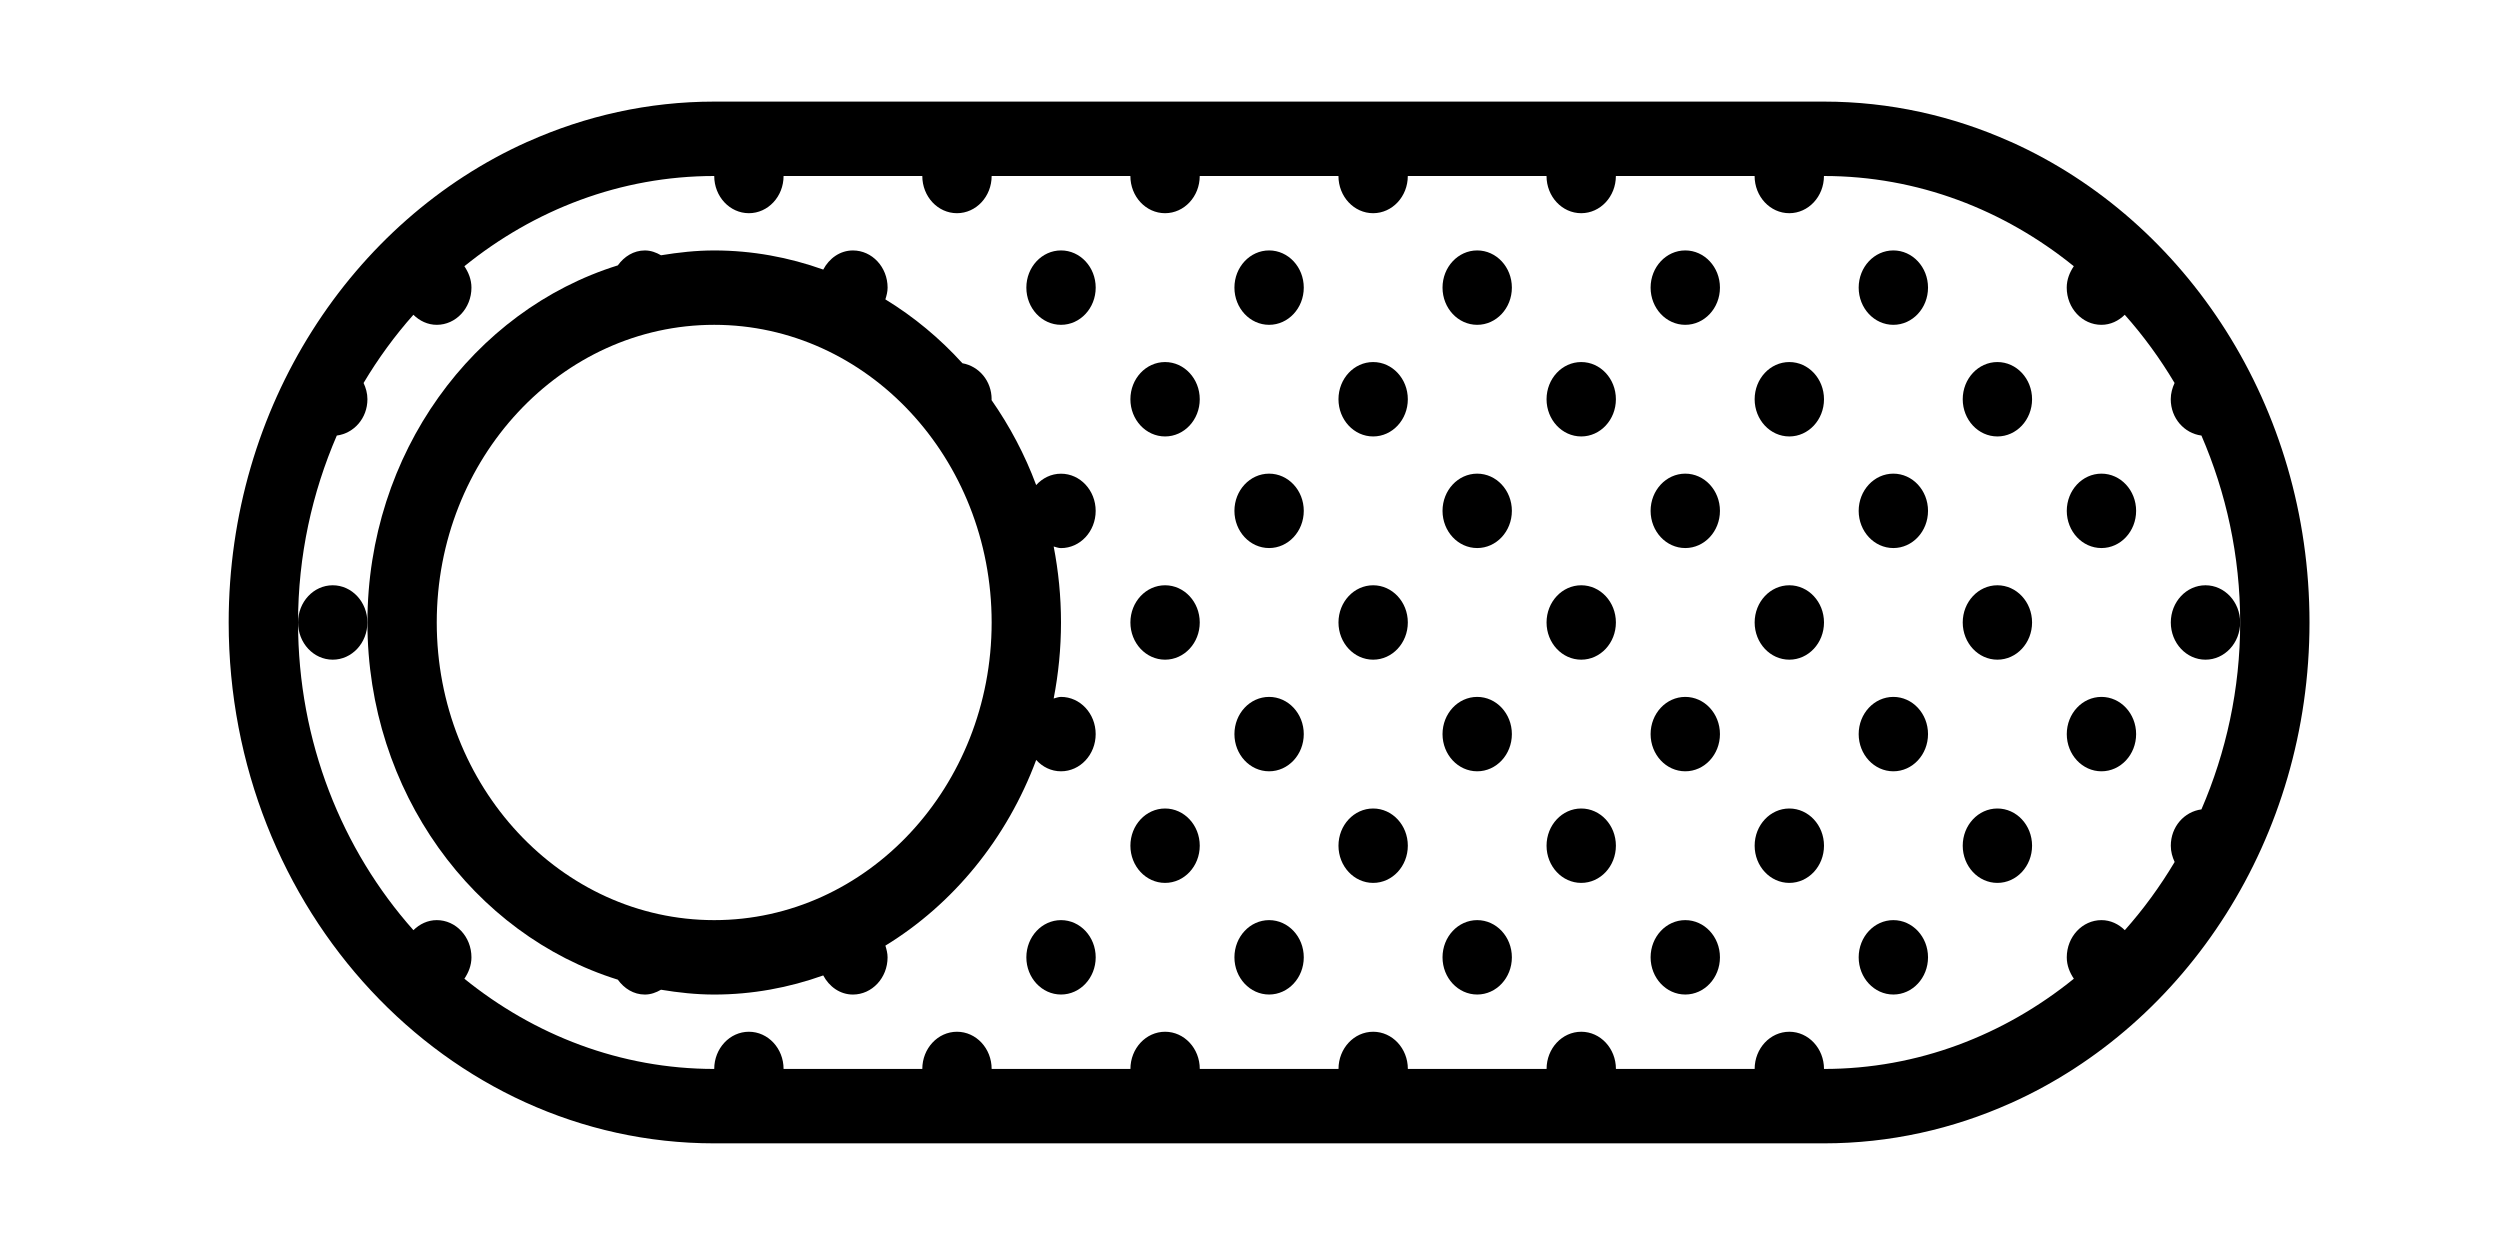
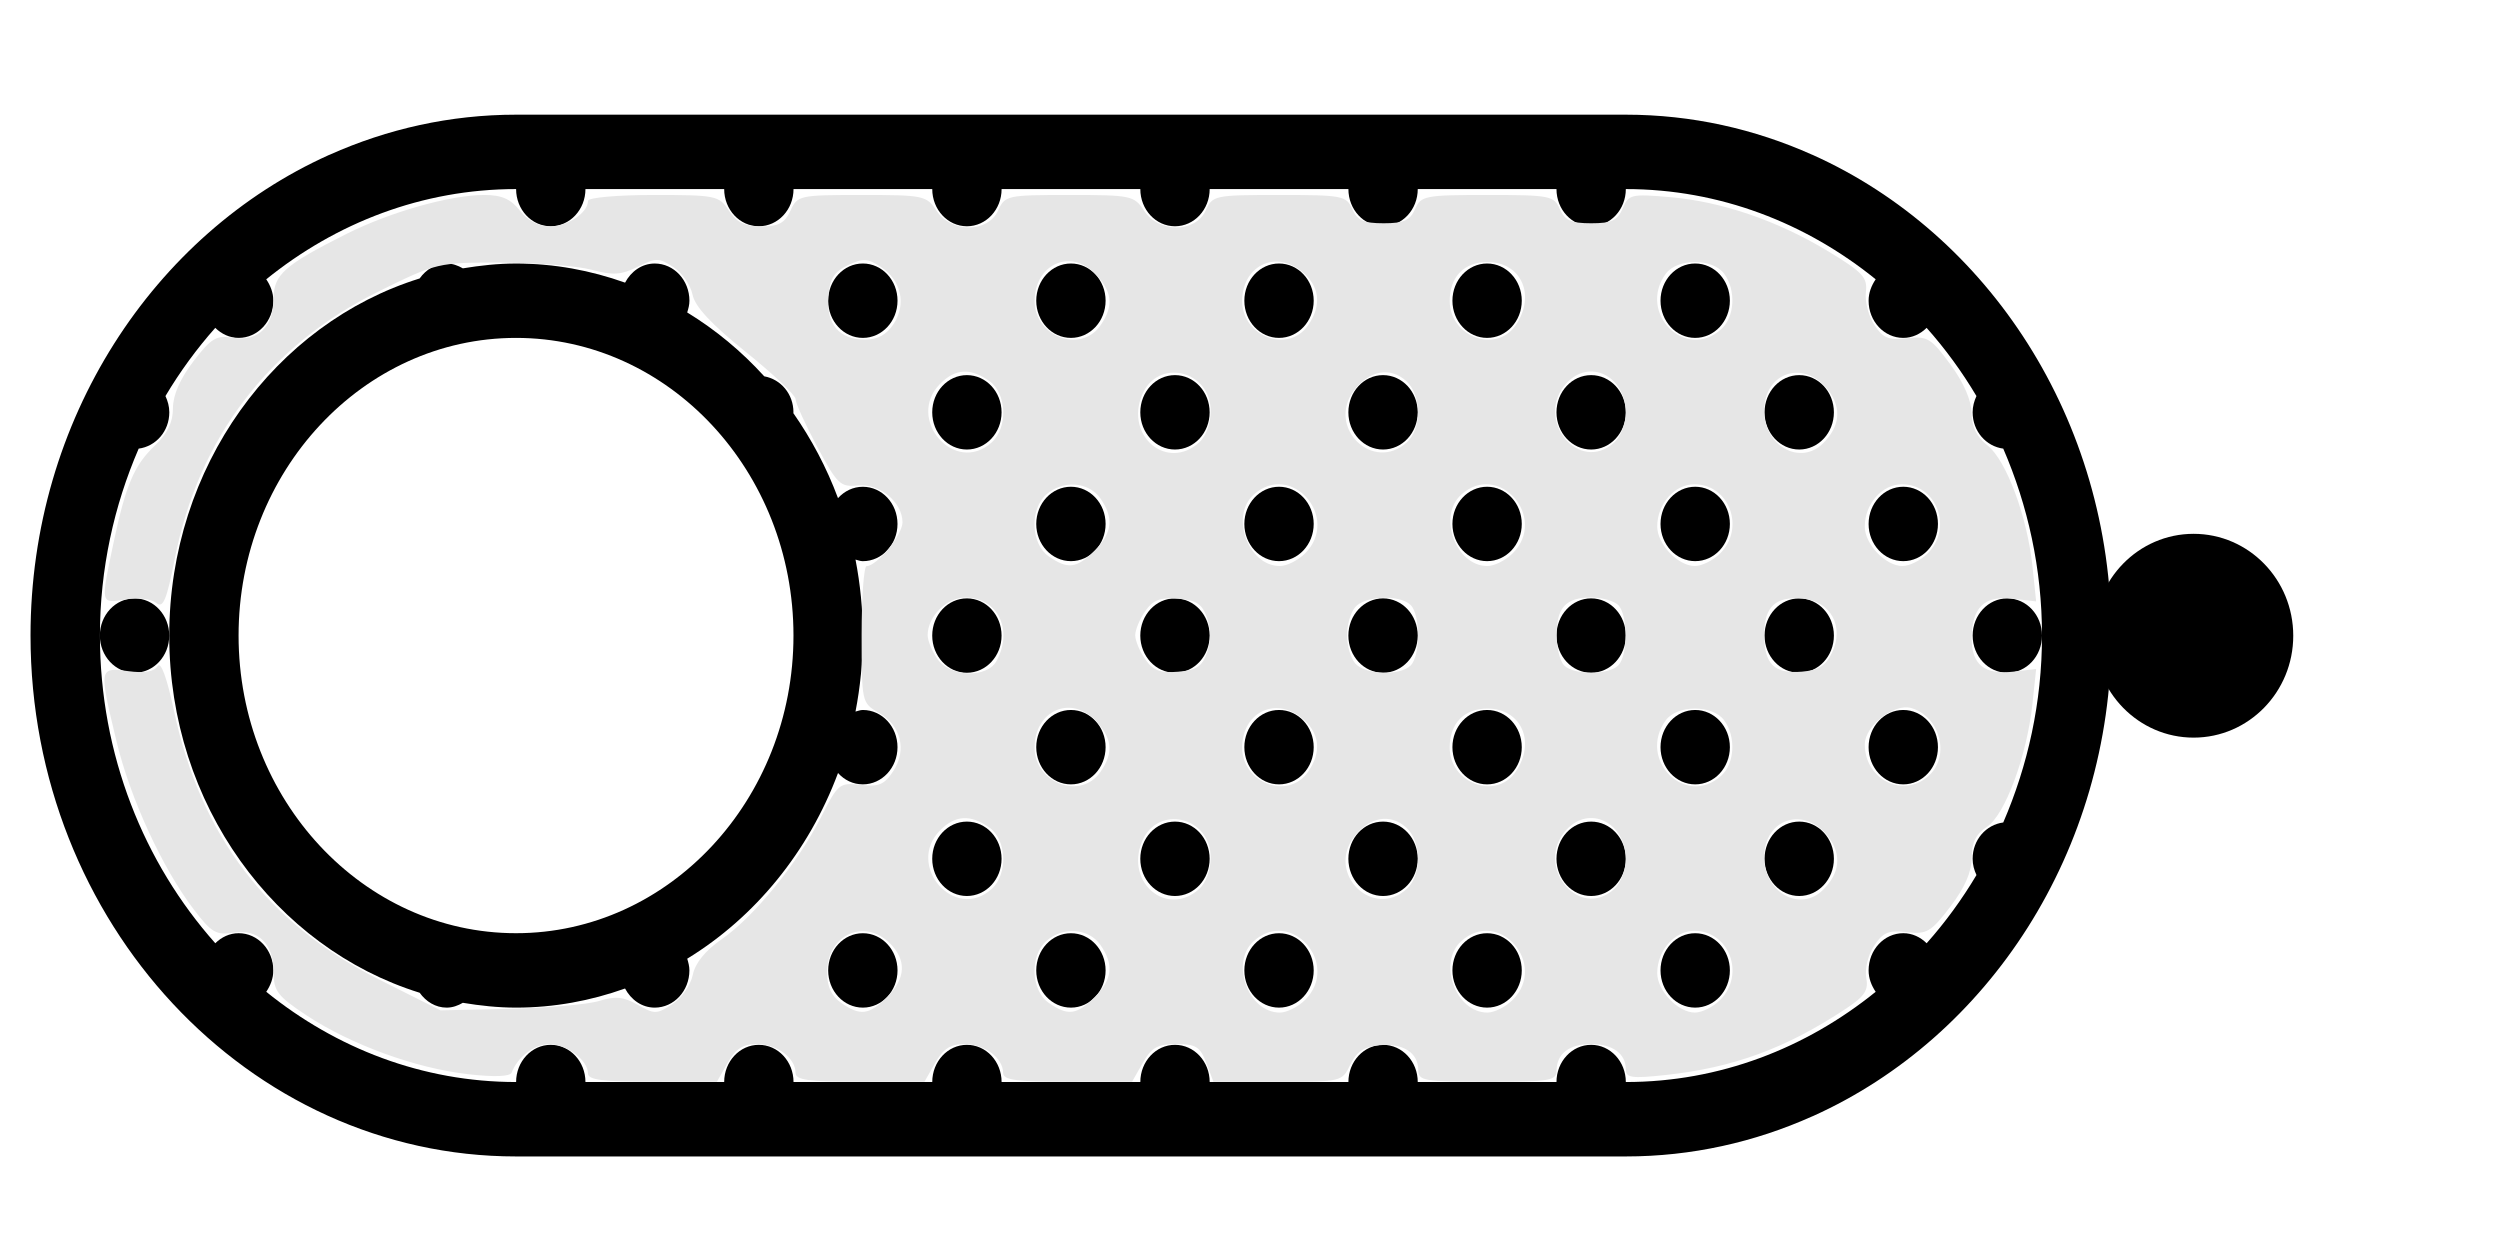
<svg xmlns="http://www.w3.org/2000/svg" width="100" height="50" version="1.1" id="svg69">
  <defs id="defs73" />
-   <path d="m 80.451,5.68 c -0.014,-0.006 -0.028,-0.01 -0.042,-0.016 C 78.113,4.637 75.598,4.064 72.96,4.064 H 28.569 c -2.639,0 -5.154,0.573 -7.449,1.6 -0.014,0.006 -0.028,0.01 -0.042,0.016 C 14.078,8.83 9.147,16.257 9.147,24.899 c 0,11.489 8.712,20.835 19.421,20.835 h 44.391 c 2.639,0 5.154,-0.573 7.449,-1.6 0.014,-0.006 0.028,-0.01 0.04,-0.016 7.001,-3.151 11.932,-10.577 11.932,-19.219 0,-8.642 -4.93,-16.069 -11.93,-19.219 z m 7.606,11.742 c 0.985,2.278 1.55,4.806 1.55,7.477 0,2.671 -0.565,5.198 -1.55,7.477 -0.685,0.089 -1.225,0.692 -1.225,1.453 0,0.237 0.062,0.452 0.154,0.65 -0.583,0.979 -1.25,1.892 -1.993,2.728 -0.248,-0.244 -0.572,-0.402 -0.935,-0.402 -0.766,0 -1.387,0.667 -1.387,1.488 0,0.326 0.118,0.61 0.283,0.856 -2.787,2.255 -6.241,3.609 -9.994,3.609 0,-0.822 -0.621,-1.488 -1.387,-1.488 -0.766,0 -1.387,0.667 -1.387,1.488 h -5.549 c 0,-0.822 -0.621,-1.488 -1.387,-1.488 -0.766,0 -1.387,0.667 -1.387,1.488 h -5.549 c 0,-0.822 -0.621,-1.488 -1.387,-1.488 -0.766,0 -1.387,0.667 -1.387,1.488 h -5.549 c 0,-0.822 -0.621,-1.488 -1.387,-1.488 -0.766,0 -1.387,0.667 -1.387,1.488 H 39.666 c 0,-0.822 -0.621,-1.488 -1.387,-1.488 -0.766,0 -1.387,0.667 -1.387,1.488 h -5.549 c 0,-0.822 -0.621,-1.488 -1.387,-1.488 -0.766,0 -1.387,0.667 -1.387,1.488 -3.752,0 -7.207,-1.354 -9.994,-3.609 0.165,-0.246 0.283,-0.53 0.283,-0.856 0,-0.822 -0.621,-1.488 -1.387,-1.488 -0.363,0 -0.687,0.158 -0.934,0.402 -2.852,-3.207 -4.615,-7.536 -4.615,-12.308 0,-2.671 0.565,-5.198 1.55,-7.477 0.685,-0.089 1.225,-0.692 1.225,-1.453 0,-0.237 -0.062,-0.452 -0.154,-0.65 0.583,-0.979 1.25,-1.892 1.993,-2.728 0.248,0.244 0.572,0.402 0.935,0.402 0.766,0 1.387,-0.667 1.387,-1.488 0,-0.326 -0.118,-0.61 -0.283,-0.856 2.787,-2.255 6.241,-3.609 9.994,-3.609 0,0.822 0.621,1.488 1.387,1.488 0.766,0 1.387,-0.667 1.387,-1.488 h 5.549 c 0,0.822 0.621,1.488 1.387,1.488 0.766,0 1.387,-0.667 1.387,-1.488 h 5.549 c 0,0.822 0.621,1.488 1.387,1.488 0.766,0 1.387,-0.667 1.387,-1.488 h 5.549 c 0,0.822 0.621,1.488 1.387,1.488 0.766,0 1.387,-0.667 1.387,-1.488 h 5.549 c 0,0.822 0.621,1.488 1.387,1.488 0.766,0 1.387,-0.667 1.387,-1.488 h 5.549 c 0,0.822 0.621,1.488 1.387,1.488 0.766,0 1.387,-0.667 1.387,-1.488 3.752,0 7.207,1.354 9.994,3.609 -0.165,0.246 -0.283,0.53 -0.283,0.856 0,0.822 0.621,1.488 1.387,1.488 0.363,0 0.687,-0.158 0.934,-0.402 0.744,0.836 1.411,1.75 1.993,2.728 -0.09,0.198 -0.153,0.414 -0.153,0.65 0,0.76 0.54,1.363 1.225,1.453 z" id="path976" style="stroke-width:1.437" />
-   <path d="m 24.712,39.185 c 0.254,0.354 0.634,0.597 1.082,0.597 0.237,0 0.451,-0.08 0.646,-0.193 0.695,0.115 1.402,0.193 2.128,0.193 1.525,0 2.988,-0.275 4.361,-0.765 0.239,0.449 0.671,0.765 1.187,0.765 0.766,0 1.387,-0.667 1.387,-1.488 0,-0.167 -0.042,-0.318 -0.087,-0.469 2.718,-1.664 4.859,-4.28 6.032,-7.428 0.251,0.28 0.601,0.455 0.992,0.455 0.766,0 1.387,-0.667 1.387,-1.488 0,-0.822 -0.621,-1.488 -1.387,-1.488 -0.104,0 -0.196,0.04 -0.293,0.064 0.19,-0.982 0.293,-1.999 0.293,-3.04 0,-1.042 -0.103,-2.058 -0.293,-3.04 0.097,0.024 0.189,0.064 0.293,0.064 0.766,0 1.387,-0.667 1.387,-1.488 0,-0.822 -0.621,-1.488 -1.387,-1.488 -0.391,0 -0.741,0.176 -0.993,0.455 -0.455,-1.223 -1.061,-2.362 -1.787,-3.402 0,-0.01 0.005,-0.019 0.005,-0.03 0,-0.738 -0.51,-1.325 -1.168,-1.441 -0.907,-1 -1.945,-1.86 -3.082,-2.555 0.047,-0.15 0.089,-0.302 0.089,-0.469 0,-0.822 -0.621,-1.488 -1.387,-1.488 -0.516,0 -0.949,0.316 -1.187,0.765 -1.373,-0.49 -2.837,-0.765 -4.361,-0.765 -0.726,0 -1.433,0.079 -2.128,0.193 -0.196,-0.113 -0.409,-0.193 -0.646,-0.193 -0.448,0 -0.828,0.243 -1.082,0.597 -5.776,1.799 -10.016,7.517 -10.016,14.286 0,6.769 4.239,12.486 10.016,14.286 z m 3.856,-26.192 c 6.119,0 11.098,5.341 11.098,11.906 0,6.565 -4.979,11.906 -11.098,11.906 -6.119,0 -11.098,-5.341 -11.098,-11.906 0,-6.565 4.979,-11.906 11.098,-11.906 z" id="path980" style="stroke-width:1.437" />
-   <ellipse cx="42.441" cy="11.505" id="circle982" rx="1.387" ry="1.488" style="stroke-width:1.437" />
-   <ellipse cx="50.764" cy="11.505" id="circle984" rx="1.387" ry="1.488" style="stroke-width:1.437" />
-   <ellipse cx="59.088" cy="11.505" id="circle986" rx="1.387" ry="1.488" style="stroke-width:1.437" />
-   <ellipse cx="67.411" cy="11.505" id="circle988" rx="1.387" ry="1.488" style="stroke-width:1.437" />
-   <ellipse cx="75.734" cy="11.505" id="circle990" rx="1.387" ry="1.488" style="stroke-width:1.437" />
-   <ellipse cx="13.309" cy="24.899" id="circle992" rx="1.387" ry="1.488" style="stroke-width:1.437" />
-   <ellipse cx="46.603" cy="15.97" id="circle994" rx="1.387" ry="1.488" style="stroke-width:1.437" />
-   <ellipse cx="54.926" cy="15.97" id="circle996" rx="1.387" ry="1.488" style="stroke-width:1.437" />
-   <ellipse cx="46.603" cy="24.899" id="circle998" rx="1.387" ry="1.488" style="stroke-width:1.437" />
-   <ellipse cx="54.926" cy="24.899" id="circle1000" rx="1.387" ry="1.488" style="stroke-width:1.437" />
-   <ellipse cx="50.764" cy="20.434" id="circle1002" rx="1.387" ry="1.488" style="stroke-width:1.437" />
-   <ellipse cx="59.088" cy="20.434" id="circle1004" rx="1.387" ry="1.488" style="stroke-width:1.437" />
-   <ellipse cx="50.764" cy="29.364" id="circle1006" rx="1.387" ry="1.488" style="stroke-width:1.437" />
-   <ellipse cx="59.088" cy="29.364" id="circle1008" rx="1.387" ry="1.488" style="stroke-width:1.437" />
-   <ellipse cx="63.249" cy="15.97" id="circle1010" rx="1.387" ry="1.488" style="stroke-width:1.437" />
-   <ellipse cx="71.573" cy="15.97" id="circle1012" rx="1.387" ry="1.488" style="stroke-width:1.437" />
-   <ellipse cx="63.249" cy="24.899" id="circle1014" rx="1.387" ry="1.488" style="stroke-width:1.437" />
-   <ellipse cx="71.573" cy="24.899" id="circle1016" rx="1.387" ry="1.488" style="stroke-width:1.437" />
-   <ellipse cx="67.411" cy="20.434" id="circle1018" rx="1.387" ry="1.488" style="stroke-width:1.437" />
-   <ellipse cx="75.734" cy="20.434" id="circle1020" rx="1.387" ry="1.488" style="stroke-width:1.437" />
-   <ellipse cx="67.411" cy="29.364" id="circle1022" rx="1.387" ry="1.488" style="stroke-width:1.437" />
-   <ellipse cx="75.734" cy="29.364" id="circle1024" rx="1.387" ry="1.488" style="stroke-width:1.437" />
-   <ellipse cx="79.896" cy="15.97" id="circle1026" rx="1.387" ry="1.488" style="stroke-width:1.437" />
-   <ellipse cx="79.896" cy="24.899" id="circle1028" rx="1.387" ry="1.488" style="stroke-width:1.437" />
-   <ellipse cx="88.219" cy="24.899" id="circle1030" rx="1.387" ry="1.488" style="stroke-width:1.437" />
-   <ellipse cx="46.603" cy="33.828" id="circle1032" rx="1.387" ry="1.488" style="stroke-width:1.437" />
-   <ellipse cx="54.926" cy="33.828" id="circle1034" rx="1.387" ry="1.488" style="stroke-width:1.437" />
-   <ellipse cx="63.249" cy="33.828" id="circle1036" rx="1.387" ry="1.488" style="stroke-width:1.437" />
-   <ellipse cx="71.573" cy="33.828" id="circle1038" rx="1.387" ry="1.488" style="stroke-width:1.437" />
-   <ellipse cx="79.896" cy="33.828" id="circle1040" rx="1.387" ry="1.488" style="stroke-width:1.437" />
-   <ellipse cx="84.058" cy="20.434" id="circle1042" rx="1.387" ry="1.488" style="stroke-width:1.437" />
-   <ellipse cx="84.058" cy="29.364" id="circle1044" rx="1.387" ry="1.488" style="stroke-width:1.437" />
-   <ellipse cx="42.441" cy="38.293" id="circle1046" rx="1.387" ry="1.488" style="stroke-width:1.437" />
-   <ellipse cx="50.764" cy="38.293" id="circle1048" rx="1.387" ry="1.488" style="stroke-width:1.437" />
-   <ellipse cx="59.088" cy="38.293" id="circle1050" rx="1.387" ry="1.488" style="stroke-width:1.437" />
-   <ellipse cx="67.411" cy="38.293" id="circle1052" rx="1.387" ry="1.488" style="stroke-width:1.437" />
-   <ellipse cx="75.734" cy="38.293" id="circle1054" rx="1.387" ry="1.488" style="stroke-width:1.437" />
+   <path d="m 72.524,6.203 c -0.014,-0.006 -0.028,-0.01 -0.042,-0.016 C 70.187,5.16 67.672,4.587 65.033,4.587 H 20.642 c -2.639,0 -5.154,0.573 -7.449,1.6 -0.014,0.006 -0.028,0.01 -0.042,0.016 C 6.151,9.354 1.221,16.78 1.221,25.423 c 0,11.489 8.712,20.835 19.421,20.835 h 44.391 c 2.639,0 5.154,-0.573 7.449,-1.6 0.014,-0.006 0.028,-0.01 0.04,-0.016 7.001,-3.151 11.932,-10.577 11.932,-19.219 0,-8.642 -4.93,-16.069 -11.93,-19.219 z m 7.606,11.742 c 0.985,2.278 1.55,4.806 1.55,7.477 0,2.671 -0.565,5.198 -1.55,7.477 -0.685,0.089 -1.225,0.692 -1.225,1.453 0,0.237 0.062,0.452 0.154,0.65 -0.583,0.979 -1.25,1.892 -1.993,2.728 -0.248,-0.244 -0.572,-0.402 -0.935,-0.402 -0.766,0 -1.387,0.667 -1.387,1.488 0,0.326 0.118,0.61 0.283,0.856 -2.787,2.255 -6.241,3.609 -9.994,3.609 0,-0.822 -0.621,-1.488 -1.387,-1.488 -0.766,0 -1.387,0.667 -1.387,1.488 h -5.549 c 0,-0.822 -0.621,-1.488 -1.387,-1.488 -0.766,0 -1.387,0.667 -1.387,1.488 h -5.549 c 0,-0.822 -0.621,-1.488 -1.387,-1.488 -0.766,0 -1.387,0.667 -1.387,1.488 h -5.549 c 0,-0.822 -0.621,-1.488 -1.387,-1.488 -0.766,0 -1.387,0.667 -1.387,1.488 h -5.549 c 0,-0.822 -0.621,-1.488 -1.387,-1.488 -0.766,0 -1.387,0.667 -1.387,1.488 h -5.549 c 0,-0.822 -0.621,-1.488 -1.387,-1.488 -0.766,0 -1.387,0.667 -1.387,1.488 -3.752,0 -7.207,-1.354 -9.994,-3.609 0.165,-0.246 0.283,-0.53 0.283,-0.856 0,-0.822 -0.621,-1.488 -1.387,-1.488 -0.363,0 -0.687,0.158 -0.934,0.402 -2.852,-3.207 -4.615,-7.536 -4.615,-12.308 0,-2.671 0.565,-5.198 1.55,-7.477 0.685,-0.089 1.225,-0.692 1.225,-1.453 0,-0.237 -0.062,-0.452 -0.154,-0.65 0.583,-0.979 1.25,-1.892 1.993,-2.728 0.248,0.244 0.572,0.402 0.935,0.402 0.766,0 1.387,-0.667 1.387,-1.488 0,-0.326 -0.118,-0.61 -0.283,-0.856 2.787,-2.255 6.241,-3.609 9.994,-3.609 0,0.822 0.621,1.488 1.387,1.488 0.766,0 1.387,-0.667 1.387,-1.488 h 5.549 c 0,0.822 0.621,1.488 1.387,1.488 0.766,0 1.387,-0.667 1.387,-1.488 h 5.549 c 0,0.822 0.621,1.488 1.387,1.488 0.766,0 1.387,-0.667 1.387,-1.488 h 5.549 c 0,0.822 0.621,1.488 1.387,1.488 0.766,0 1.387,-0.667 1.387,-1.488 h 5.549 c 0,0.822 0.621,1.488 1.387,1.488 0.766,0 1.387,-0.667 1.387,-1.488 h 5.549 c 0,0.822 0.621,1.488 1.387,1.488 0.766,0 1.387,-0.667 1.387,-1.488 3.752,0 7.207,1.354 9.994,3.609 -0.165,0.246 -0.283,0.53 -0.283,0.856 0,0.822 0.621,1.488 1.387,1.488 0.363,0 0.687,-0.158 0.934,-0.402 0.744,0.836 1.411,1.75 1.993,2.728 -0.09,0.198 -0.153,0.414 -0.153,0.65 0,0.76 0.54,1.363 1.225,1.453 z" id="path976" style="stroke-width:1.437" />
+   <path d="m 16.785,39.708 c 0.254,0.354 0.634,0.597 1.082,0.597 0.237,0 0.451,-0.08 0.646,-0.193 0.695,0.115 1.402,0.193 2.128,0.193 1.525,0 2.988,-0.275 4.361,-0.765 0.239,0.449 0.671,0.765 1.187,0.765 0.766,0 1.387,-0.667 1.387,-1.488 0,-0.167 -0.042,-0.318 -0.087,-0.469 2.718,-1.664 4.859,-4.28 6.032,-7.428 0.251,0.28 0.601,0.455 0.992,0.455 0.766,0 1.387,-0.667 1.387,-1.488 0,-0.822 -0.621,-1.488 -1.387,-1.488 -0.104,0 -0.196,0.04 -0.293,0.064 0.19,-0.982 0.293,-1.999 0.293,-3.04 0,-1.042 -0.103,-2.058 -0.293,-3.04 0.097,0.024 0.189,0.064 0.293,0.064 0.766,0 1.387,-0.667 1.387,-1.488 0,-0.822 -0.621,-1.488 -1.387,-1.488 -0.391,0 -0.741,0.176 -0.993,0.455 -0.455,-1.223 -1.061,-2.362 -1.787,-3.402 0,-0.01 0.005,-0.019 0.005,-0.03 0,-0.738 -0.51,-1.325 -1.168,-1.441 -0.907,-1 -1.945,-1.86 -3.082,-2.555 0.047,-0.15 0.089,-0.302 0.089,-0.469 0,-0.822 -0.621,-1.488 -1.387,-1.488 -0.516,0 -0.949,0.316 -1.187,0.765 -1.373,-0.49 -2.837,-0.765 -4.361,-0.765 -0.726,0 -1.433,0.079 -2.128,0.193 -0.196,-0.113 -0.409,-0.193 -0.646,-0.193 -0.448,0 -0.828,0.243 -1.082,0.597 -5.776,1.799 -10.016,7.517 -10.016,14.286 0,6.769 4.239,12.486 10.016,14.286 z m 3.856,-26.192 c 6.119,0 11.098,5.341 11.098,11.906 0,6.565 -4.979,11.906 -11.098,11.906 -6.119,0 -11.098,-5.341 -11.098,-11.906 0,-6.565 4.979,-11.906 11.098,-11.906 z" id="path980" style="stroke-width:1.437" />
+   <ellipse cx="34.514" cy="12.028" id="circle982" rx="1.387" ry="1.488" style="stroke-width:1.437" />
+   <ellipse cx="42.837" cy="12.028" id="circle984" rx="1.387" ry="1.488" style="stroke-width:1.437" />
+   <ellipse cx="51.161" cy="12.028" id="circle986" rx="1.387" ry="1.488" style="stroke-width:1.437" />
+   <ellipse cx="59.484" cy="12.028" id="circle988" rx="1.387" ry="1.488" style="stroke-width:1.437" />
+   <ellipse cx="67.808" cy="12.028" id="circle990" rx="1.387" ry="1.488" style="stroke-width:1.437" />
+   <ellipse cx="5.382" cy="25.423" id="circle992" rx="1.387" ry="1.488" style="stroke-width:1.437" />
+   <ellipse cx="38.676" cy="16.493" id="circle994" rx="1.387" ry="1.488" style="stroke-width:1.437" />
+   <ellipse cx="46.999" cy="16.493" id="circle996" rx="1.387" ry="1.488" style="stroke-width:1.437" />
+   <ellipse cx="38.676" cy="25.423" id="circle998" rx="1.387" ry="1.488" style="stroke-width:1.437" />
+   <ellipse cx="46.999" cy="25.423" id="circle1000" rx="1.387" ry="1.488" style="stroke-width:1.437" />
+   <ellipse cx="42.837" cy="20.958" id="circle1002" rx="1.387" ry="1.488" style="stroke-width:1.437" />
+   <ellipse cx="51.161" cy="20.958" id="circle1004" rx="1.387" ry="1.488" style="stroke-width:1.437" />
+   <ellipse cx="42.837" cy="29.887" id="circle1006" rx="1.387" ry="1.488" style="stroke-width:1.437" />
+   <ellipse cx="51.161" cy="29.887" id="circle1008" rx="1.387" ry="1.488" style="stroke-width:1.437" />
+   <ellipse cx="55.322" cy="16.493" id="circle1010" rx="1.387" ry="1.488" style="stroke-width:1.437" />
+   <ellipse cx="63.646" cy="16.493" id="circle1012" rx="1.387" ry="1.488" style="stroke-width:1.437" />
+   <ellipse cx="55.322" cy="25.423" id="circle1014" rx="1.387" ry="1.488" style="stroke-width:1.437" />
+   <ellipse cx="63.646" cy="25.423" id="circle1016" rx="1.387" ry="1.488" style="stroke-width:1.437" />
+   <ellipse cx="59.484" cy="20.958" id="circle1018" rx="1.387" ry="1.488" style="stroke-width:1.437" />
+   <ellipse cx="67.808" cy="20.958" id="circle1020" rx="1.387" ry="1.488" style="stroke-width:1.437" />
+   <ellipse cx="59.484" cy="29.887" id="circle1022" rx="1.387" ry="1.488" style="stroke-width:1.437" />
+   <ellipse cx="67.808" cy="29.887" id="circle1024" rx="1.387" ry="1.488" style="stroke-width:1.437" />
+   <ellipse cx="71.969" cy="16.493" id="circle1026" rx="1.387" ry="1.488" style="stroke-width:1.437" />
+   <ellipse cx="71.969" cy="25.423" id="circle1028" rx="1.387" ry="1.488" style="stroke-width:1.437" />
+   <ellipse cx="80.293" cy="25.423" id="circle1030" rx="1.387" ry="1.488" style="stroke-width:1.437" />
+   <ellipse cx="38.676" cy="34.352" id="circle1032" rx="1.387" ry="1.488" style="stroke-width:1.437" />
+   <ellipse cx="46.999" cy="34.352" id="circle1034" rx="1.387" ry="1.488" style="stroke-width:1.437" />
+   <ellipse cx="55.322" cy="34.352" id="circle1036" rx="1.387" ry="1.488" style="stroke-width:1.437" />
+   <ellipse cx="63.646" cy="34.352" id="circle1038" rx="1.387" ry="1.488" style="stroke-width:1.437" />
+   <ellipse cx="71.969" cy="34.352" id="circle1040" rx="1.387" ry="1.488" style="stroke-width:1.437" />
+   <ellipse cx="76.131" cy="20.958" id="circle1042" rx="1.387" ry="1.488" style="stroke-width:1.437" />
+   <ellipse cx="76.131" cy="29.887" id="circle1044" rx="1.387" ry="1.488" style="stroke-width:1.437" />
+   <ellipse cx="34.514" cy="38.817" id="circle1046" rx="1.387" ry="1.488" style="stroke-width:1.437" />
+   <ellipse cx="42.837" cy="38.817" id="circle1048" rx="1.387" ry="1.488" style="stroke-width:1.437" />
+   <ellipse cx="51.161" cy="38.817" id="circle1050" rx="1.387" ry="1.488" style="stroke-width:1.437" />
+   <ellipse cx="59.484" cy="38.817" id="circle1052" rx="1.387" ry="1.488" style="stroke-width:1.437" />
+   <ellipse cx="67.808" cy="38.817" id="circle1054" rx="1.387" ry="1.488" style="stroke-width:1.437" />
+   <ellipse style="fill:#000000;fill-opacity:1;fill-rule:evenodd" id="path177-3-6-2" cx="87.744" cy="25.429" rx="3.986" ry="4.076" />
+   <path style="fill:#e6e6e6;stroke:none;stroke-width:0.252" d="m 18.692,42.963 c -2.068,-0.234 -4.669,-1.184 -6.427,-2.346 -1.165,-0.771 -1.321,-0.975 -1.321,-1.733 0,-1.139 -0.615,-1.739 -1.616,-1.577 -0.676,0.109 -0.875,-0.008 -1.569,-0.918 -1.262,-1.653 -2.554,-4.463 -3.1,-6.741 -0.706,-2.944 -0.703,-2.959 0.467,-2.802 0.653,0.088 1.041,0.022 1.178,-0.2 0.129,-0.208 0.372,0.457 0.657,1.795 1.064,4.997 3.738,8.501 8.19,10.734 l 2.47,1.239 2.762,-0.061 c 1.519,-0.034 3.133,-0.176 3.586,-0.316 0.65,-0.201 0.976,-0.168 1.541,0.156 0.667,0.383 0.763,0.381 1.385,-0.027 0.368,-0.241 0.734,-0.766 0.815,-1.167 0.095,-0.474 0.5,-0.974 1.156,-1.429 1.29,-0.894 3.051,-3.055 3.965,-4.864 0.687,-1.36 0.745,-1.409 1.592,-1.31 0.729,0.085 0.952,-0.009 1.306,-0.549 0.556,-0.848 0.313,-1.826 -0.581,-2.339 -0.677,-0.388 -0.683,-0.416 -0.683,-3.128 0,-1.505 0.09,-2.736 0.2,-2.736 0.408,0 1.435,-1.252 1.435,-1.75 0,-0.808 -0.922,-1.568 -1.792,-1.476 -0.692,0.073 -0.819,-0.049 -1.618,-1.543 -0.477,-0.892 -0.867,-1.752 -0.867,-1.91 0,-0.158 -0.896,-1.008 -1.992,-1.888 -1.376,-1.106 -2.034,-1.814 -2.13,-2.291 -0.076,-0.38 -0.421,-0.876 -0.766,-1.102 -0.576,-0.378 -0.695,-0.379 -1.43,-0.012 -0.657,0.328 -0.988,0.349 -1.833,0.12 -0.567,-0.154 -2.189,-0.283 -3.603,-0.287 -2.556,-0.007 -2.586,-1.15e-4 -4.931,1.156 C 10.77,13.811 7.941,17.517 6.996,22.325 6.664,24.014 6.525,24.346 6.248,24.117 6.056,23.957 5.526,23.896 5.029,23.977 4.01,24.142 4.02,24.186 4.531,21.761 5.029,19.396 5.359,18.616 6.205,17.813 6.699,17.343 6.918,16.888 6.918,16.328 c 0,-0.524 0.287,-1.181 0.818,-1.874 0.716,-0.934 0.914,-1.051 1.591,-0.942 0.997,0.161 1.616,-0.438 1.616,-1.563 0,-0.962 0.427,-1.342 2.913,-2.591 1.752,-0.88 4.153,-1.559 5.515,-1.559 0.696,0 1.06,0.16 1.428,0.629 0.321,0.409 0.746,0.629 1.213,0.629 0.698,0 1.509,-0.551 1.509,-1.024 0,-0.129 1.173,-0.234 2.613,-0.234 2.509,0 2.629,0.025 3.025,0.629 0.31,0.472 0.631,0.629 1.292,0.629 0.695,0 0.94,-0.133 1.167,-0.629 0.278,-0.611 0.359,-0.629 2.859,-0.629 2.466,0 2.589,0.026 2.984,0.629 0.586,0.894 2.051,0.894 2.459,0 0.278,-0.611 0.359,-0.629 2.859,-0.629 2.466,0 2.589,0.026 2.984,0.629 0.586,0.894 2.051,0.894 2.459,0 0.279,-0.613 0.353,-0.629 2.954,-0.629 2.525,0 2.681,0.03 2.916,0.566 0.198,0.451 0.452,0.566 1.255,0.566 0.802,0 1.057,-0.115 1.255,-0.566 0.235,-0.535 0.392,-0.566 2.896,-0.566 2.505,0 2.661,0.031 2.896,0.566 0.198,0.451 0.452,0.566 1.255,0.566 0.819,0 1.053,-0.111 1.258,-0.594 0.237,-0.561 0.344,-0.586 1.887,-0.453 2.077,0.179 4.311,0.944 6.335,2.169 1.388,0.84 1.579,1.047 1.506,1.632 -0.045,0.368 0.106,0.958 0.337,1.31 0.347,0.53 0.572,0.622 1.309,0.536 0.813,-0.095 0.963,-0.005 1.733,1.044 0.531,0.723 0.845,1.444 0.849,1.947 0.004,0.55 0.204,0.955 0.641,1.299 0.748,0.588 1.586,2.845 1.795,4.836 l 0.147,1.4 -0.954,-0.111 c -1.128,-0.132 -1.624,0.359 -1.624,1.606 0,1.038 0.52,1.449 1.663,1.315 l 0.915,-0.107 -0.149,1.4 c -0.221,2.075 -1.095,4.437 -1.817,4.91 -0.445,0.292 -0.612,0.629 -0.612,1.239 0,0.566 -0.278,1.202 -0.856,1.959 -0.774,1.014 -0.94,1.111 -1.739,1.018 -0.734,-0.086 -0.956,0.007 -1.312,0.551 -0.24,0.366 -0.377,0.928 -0.31,1.274 0.095,0.497 -0.063,0.739 -0.801,1.228 -2.417,1.6 -4.514,2.37 -7.246,2.664 -1.345,0.144 -1.572,0.11 -1.572,-0.234 0,-0.623 -0.527,-1.007 -1.384,-1.007 -0.879,0 -1.384,0.386 -1.384,1.057 0,0.409 -0.27,0.453 -2.767,0.453 -2.539,0 -2.767,-0.039 -2.767,-0.472 0,-0.694 -0.609,-1.082 -1.554,-0.991 -0.618,0.059 -0.917,0.258 -1.162,0.772 -0.328,0.688 -0.344,0.692 -2.903,0.692 h -2.573 l -0.285,-0.755 c -0.245,-0.648 -0.414,-0.755 -1.199,-0.755 -0.752,0 -0.99,0.133 -1.343,0.753 l -0.429,0.753 -2.579,0.002 c -2.068,0.001 -2.579,-0.07 -2.579,-0.358 0,-0.595 -0.743,-1.15 -1.539,-1.15 -0.568,0 -0.852,0.181 -1.177,0.753 l -0.429,0.753 -2.579,0.002 c -2.068,0.001 -2.579,-0.07 -2.579,-0.358 0,-0.595 -0.743,-1.15 -1.539,-1.15 -0.568,0 -0.852,0.181 -1.177,0.753 l -0.429,0.753 -2.579,0.002 c -1.993,0.001 -2.579,-0.075 -2.579,-0.337 0,-0.527 -0.854,-1.171 -1.553,-1.171 -0.584,0 -1.265,0.517 -1.496,1.137 -0.062,0.165 -0.693,0.189 -1.781,0.065 z m 16.792,-3.078 c 0.749,-0.749 0.787,-1.477 0.114,-2.15 -1.024,-1.024 -2.516,-0.338 -2.516,1.157 0,0.57 0.174,0.949 0.559,1.219 0.767,0.537 1.123,0.494 1.842,-0.226 z m 8.302,0 c 0.714,-0.714 0.778,-1.306 0.226,-2.094 -0.468,-0.668 -1.511,-0.737 -2.167,-0.143 -0.661,0.598 -0.606,1.969 0.099,2.462 0.767,0.537 1.123,0.494 1.842,-0.226 z M 52.201,40 c 1.435,-1.435 -0.554,-3.71 -2.056,-2.351 -0.95,0.86 -0.217,2.854 1.049,2.854 0.277,0 0.73,-0.226 1.006,-0.503 z m 8.302,0 c 1.435,-1.435 -0.554,-3.71 -2.056,-2.351 -0.95,0.86 -0.217,2.854 1.049,2.854 0.277,0 0.73,-0.226 1.006,-0.503 z m 8.302,0 c 1.018,-1.018 0.366,-2.767 -1.031,-2.767 -0.793,0 -1.485,0.787 -1.485,1.691 0,0.707 0.833,1.579 1.509,1.579 0.277,0 0.73,-0.226 1.006,-0.503 z M 39.666,35.558 c 0.661,-0.598 0.606,-1.969 -0.099,-2.462 -0.753,-0.527 -1.352,-0.493 -1.957,0.112 -1.407,1.407 0.583,3.684 2.056,2.351 z m 8.302,0 c 0.27,-0.244 0.46,-0.762 0.46,-1.252 0,-1.645 -2.126,-2.144 -2.747,-0.645 -0.684,1.65 1.008,3.054 2.287,1.897 z m 8.302,0 c 0.61,-0.552 0.597,-1.897 -0.022,-2.458 -0.641,-0.58 -1.493,-0.422 -2.098,0.391 -1.094,1.471 0.77,3.288 2.12,2.067 z m 8.302,0 c 0.253,-0.229 0.46,-0.758 0.46,-1.175 0,-1.483 -1.457,-2.207 -2.382,-1.184 -1.298,1.435 0.502,3.644 1.922,2.359 z m 8.35,0.037 c 0.674,-0.674 0.751,-1.396 0.224,-2.104 -0.947,-1.273 -2.58,-0.764 -2.58,0.804 0,1.407 1.449,2.207 2.355,1.3 z M 44.011,30.887 c 0.555,-0.792 0.487,-1.381 -0.241,-2.109 -0.983,-0.983 -2.386,-0.322 -2.386,1.125 0,1.422 1.838,2.111 2.627,0.985 z m 8.302,0 c 0.577,-0.823 0.479,-1.6 -0.277,-2.194 -1.06,-0.834 -2.35,-0.17 -2.35,1.209 0,1.422 1.838,2.111 2.627,0.985 z m 8.302,0 c 0.837,-1.195 0.244,-2.544 -1.118,-2.544 -0.936,0 -1.509,0.592 -1.509,1.559 0,1.422 1.838,2.111 2.627,0.985 z m 8.233,0.143 c 0.543,-0.491 0.6,-1.561 0.118,-2.219 -0.457,-0.624 -1.879,-0.624 -2.335,0 -1.148,1.57 0.79,3.51 2.217,2.219 z m 8.302,0 c 0.867,-0.784 0.46,-2.366 -0.695,-2.707 -0.689,-0.204 -1.863,0.711 -1.863,1.451 0,1.419 1.542,2.176 2.559,1.257 z M 39.865,26.432 c 0.671,-1.254 0.039,-2.532 -1.253,-2.532 -0.748,0 -1.506,0.759 -1.506,1.509 0,0.215 0.176,0.643 0.392,0.95 0.515,0.735 1.988,0.78 2.367,0.073 z m 8.418,-0.331 c 0.155,-0.443 0.155,-0.941 0,-1.384 -0.195,-0.559 -0.418,-0.707 -1.157,-0.768 -0.719,-0.06 -1.001,0.046 -1.316,0.496 -0.221,0.315 -0.401,0.749 -0.401,0.964 0,0.215 0.181,0.649 0.401,0.964 0.315,0.45 0.597,0.556 1.316,0.496 0.739,-0.062 0.961,-0.21 1.157,-0.768 z m 8.145,0.516 c 0.391,-0.391 0.391,-2.025 0,-2.415 -0.43,-0.43 -1.841,-0.374 -2.225,0.089 -0.178,0.215 -0.324,0.718 -0.324,1.119 0,0.4 0.146,0.904 0.324,1.119 0.384,0.463 1.795,0.519 2.225,0.089 z m 8.302,0 c 0.391,-0.391 0.391,-2.025 0,-2.415 -0.166,-0.166 -0.653,-0.302 -1.082,-0.302 -1.018,0 -1.384,0.399 -1.384,1.509 0,0.498 0.136,1.042 0.302,1.208 0.39,0.39 1.774,0.39 2.164,0 z m 8.553,-0.516 c 0.495,-1.038 -0.05,-2.049 -1.162,-2.156 -1.099,-0.106 -1.554,0.317 -1.554,1.444 0,1.177 0.401,1.571 1.507,1.478 0.674,-0.057 0.957,-0.236 1.21,-0.766 z M 43.785,22.024 c 0.714,-0.714 0.778,-1.306 0.226,-2.094 -0.468,-0.668 -1.511,-0.737 -2.167,-0.143 -0.661,0.598 -0.606,1.969 0.099,2.462 0.767,0.537 1.123,0.494 1.842,-0.226 z m 8.416,0.114 c 1.435,-1.435 -0.554,-3.71 -2.056,-2.351 -0.95,0.86 -0.217,2.854 1.049,2.854 0.277,0 0.73,-0.226 1.006,-0.503 z m 8.302,0 c 1.435,-1.435 -0.554,-3.71 -2.056,-2.351 -0.95,0.86 -0.217,2.854 1.049,2.854 0.277,0 0.73,-0.226 1.006,-0.503 z m 8.302,0 c 1.018,-1.018 0.366,-2.767 -1.031,-2.767 -0.793,0 -1.485,0.787 -1.485,1.691 0,0.707 0.833,1.579 1.509,1.579 0.277,0 0.73,-0.226 1.006,-0.503 z m 8.302,0 c 1.018,-1.018 0.366,-2.767 -1.031,-2.767 -0.793,0 -1.485,0.787 -1.485,1.691 0,0.707 0.833,1.579 1.509,1.579 0.277,0 0.73,-0.226 1.006,-0.503 z M 39.666,17.697 c 0.661,-0.598 0.606,-1.969 -0.099,-2.462 -0.753,-0.527 -1.352,-0.493 -1.957,0.112 -1.407,1.407 0.583,3.684 2.056,2.351 z m 8.302,0 c 0.27,-0.244 0.46,-0.762 0.46,-1.252 0,-1.645 -2.126,-2.144 -2.747,-0.645 -0.684,1.65 1.008,3.054 2.287,1.897 z m 8.302,0 c 0.61,-0.552 0.597,-1.897 -0.022,-2.458 -0.641,-0.58 -1.493,-0.422 -2.098,0.391 -1.094,1.471 0.77,3.288 2.12,2.067 z m 8.302,0 c 0.253,-0.229 0.46,-0.758 0.46,-1.175 0,-1.483 -1.457,-2.207 -2.382,-1.184 -1.298,1.435 0.502,3.644 1.922,2.359 z m 8.35,0.037 c 0.674,-0.674 0.751,-1.396 0.224,-2.104 -0.947,-1.273 -2.58,-0.764 -2.58,0.804 0,1.407 1.449,2.207 2.355,1.3 z m -37.176,-4.777 c 0.519,-0.792 0.303,-1.746 -0.516,-2.283 -0.525,-0.344 -0.711,-0.353 -1.317,-0.064 -0.551,0.263 -0.722,0.535 -0.781,1.247 -0.092,1.104 0.439,1.728 1.472,1.728 0.502,0 0.86,-0.197 1.142,-0.627 z m 8.266,0.068 c 0.555,-0.792 0.487,-1.381 -0.241,-2.109 -0.983,-0.983 -2.386,-0.322 -2.386,1.125 0,1.422 1.838,2.111 2.627,0.985 z m 8.302,0 c 0.577,-0.823 0.479,-1.6 -0.277,-2.194 -1.06,-0.834 -2.35,-0.17 -2.35,1.209 0,1.422 1.838,2.111 2.627,0.985 z m 8.302,0 c 0.837,-1.195 0.244,-2.544 -1.118,-2.544 -0.936,0 -1.509,0.592 -1.509,1.559 0,1.422 1.838,2.111 2.627,0.985 z m 8.233,0.143 c 0.543,-0.491 0.6,-1.561 0.118,-2.219 -0.457,-0.624 -1.879,-0.624 -2.335,0 -1.148,1.57 0.79,3.51 2.217,2.219 z" id="path215" />
</svg>
